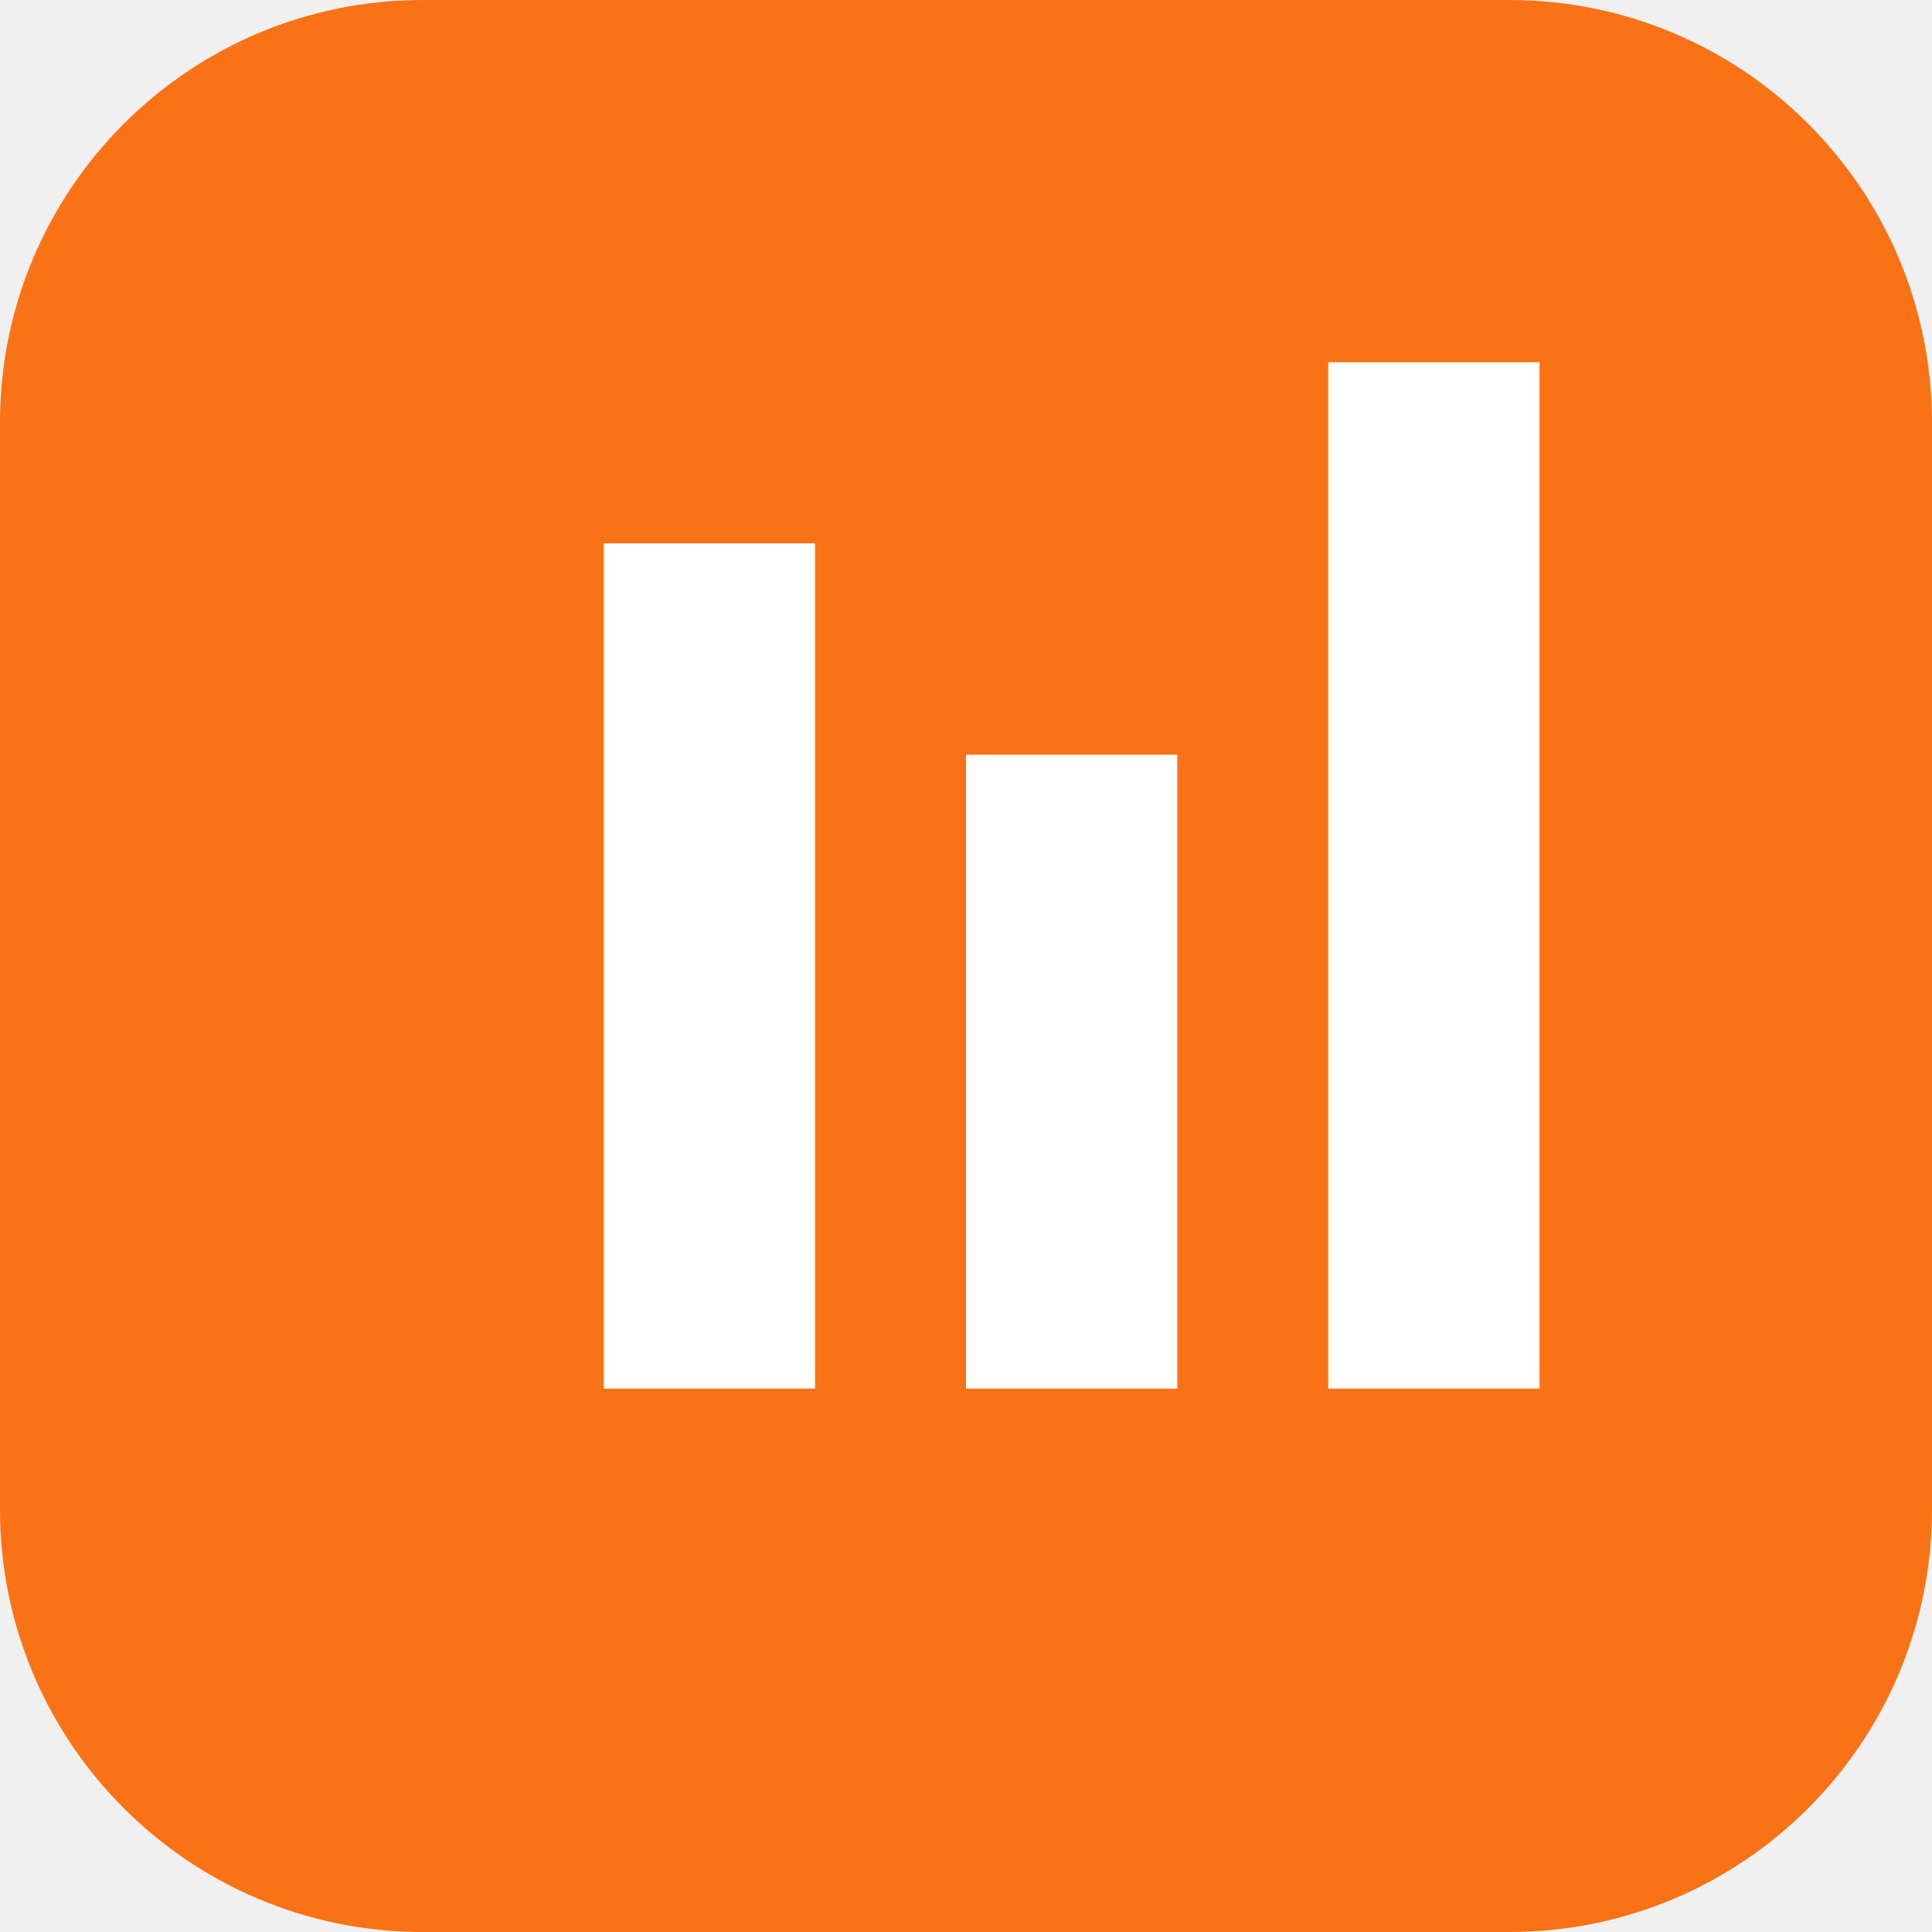
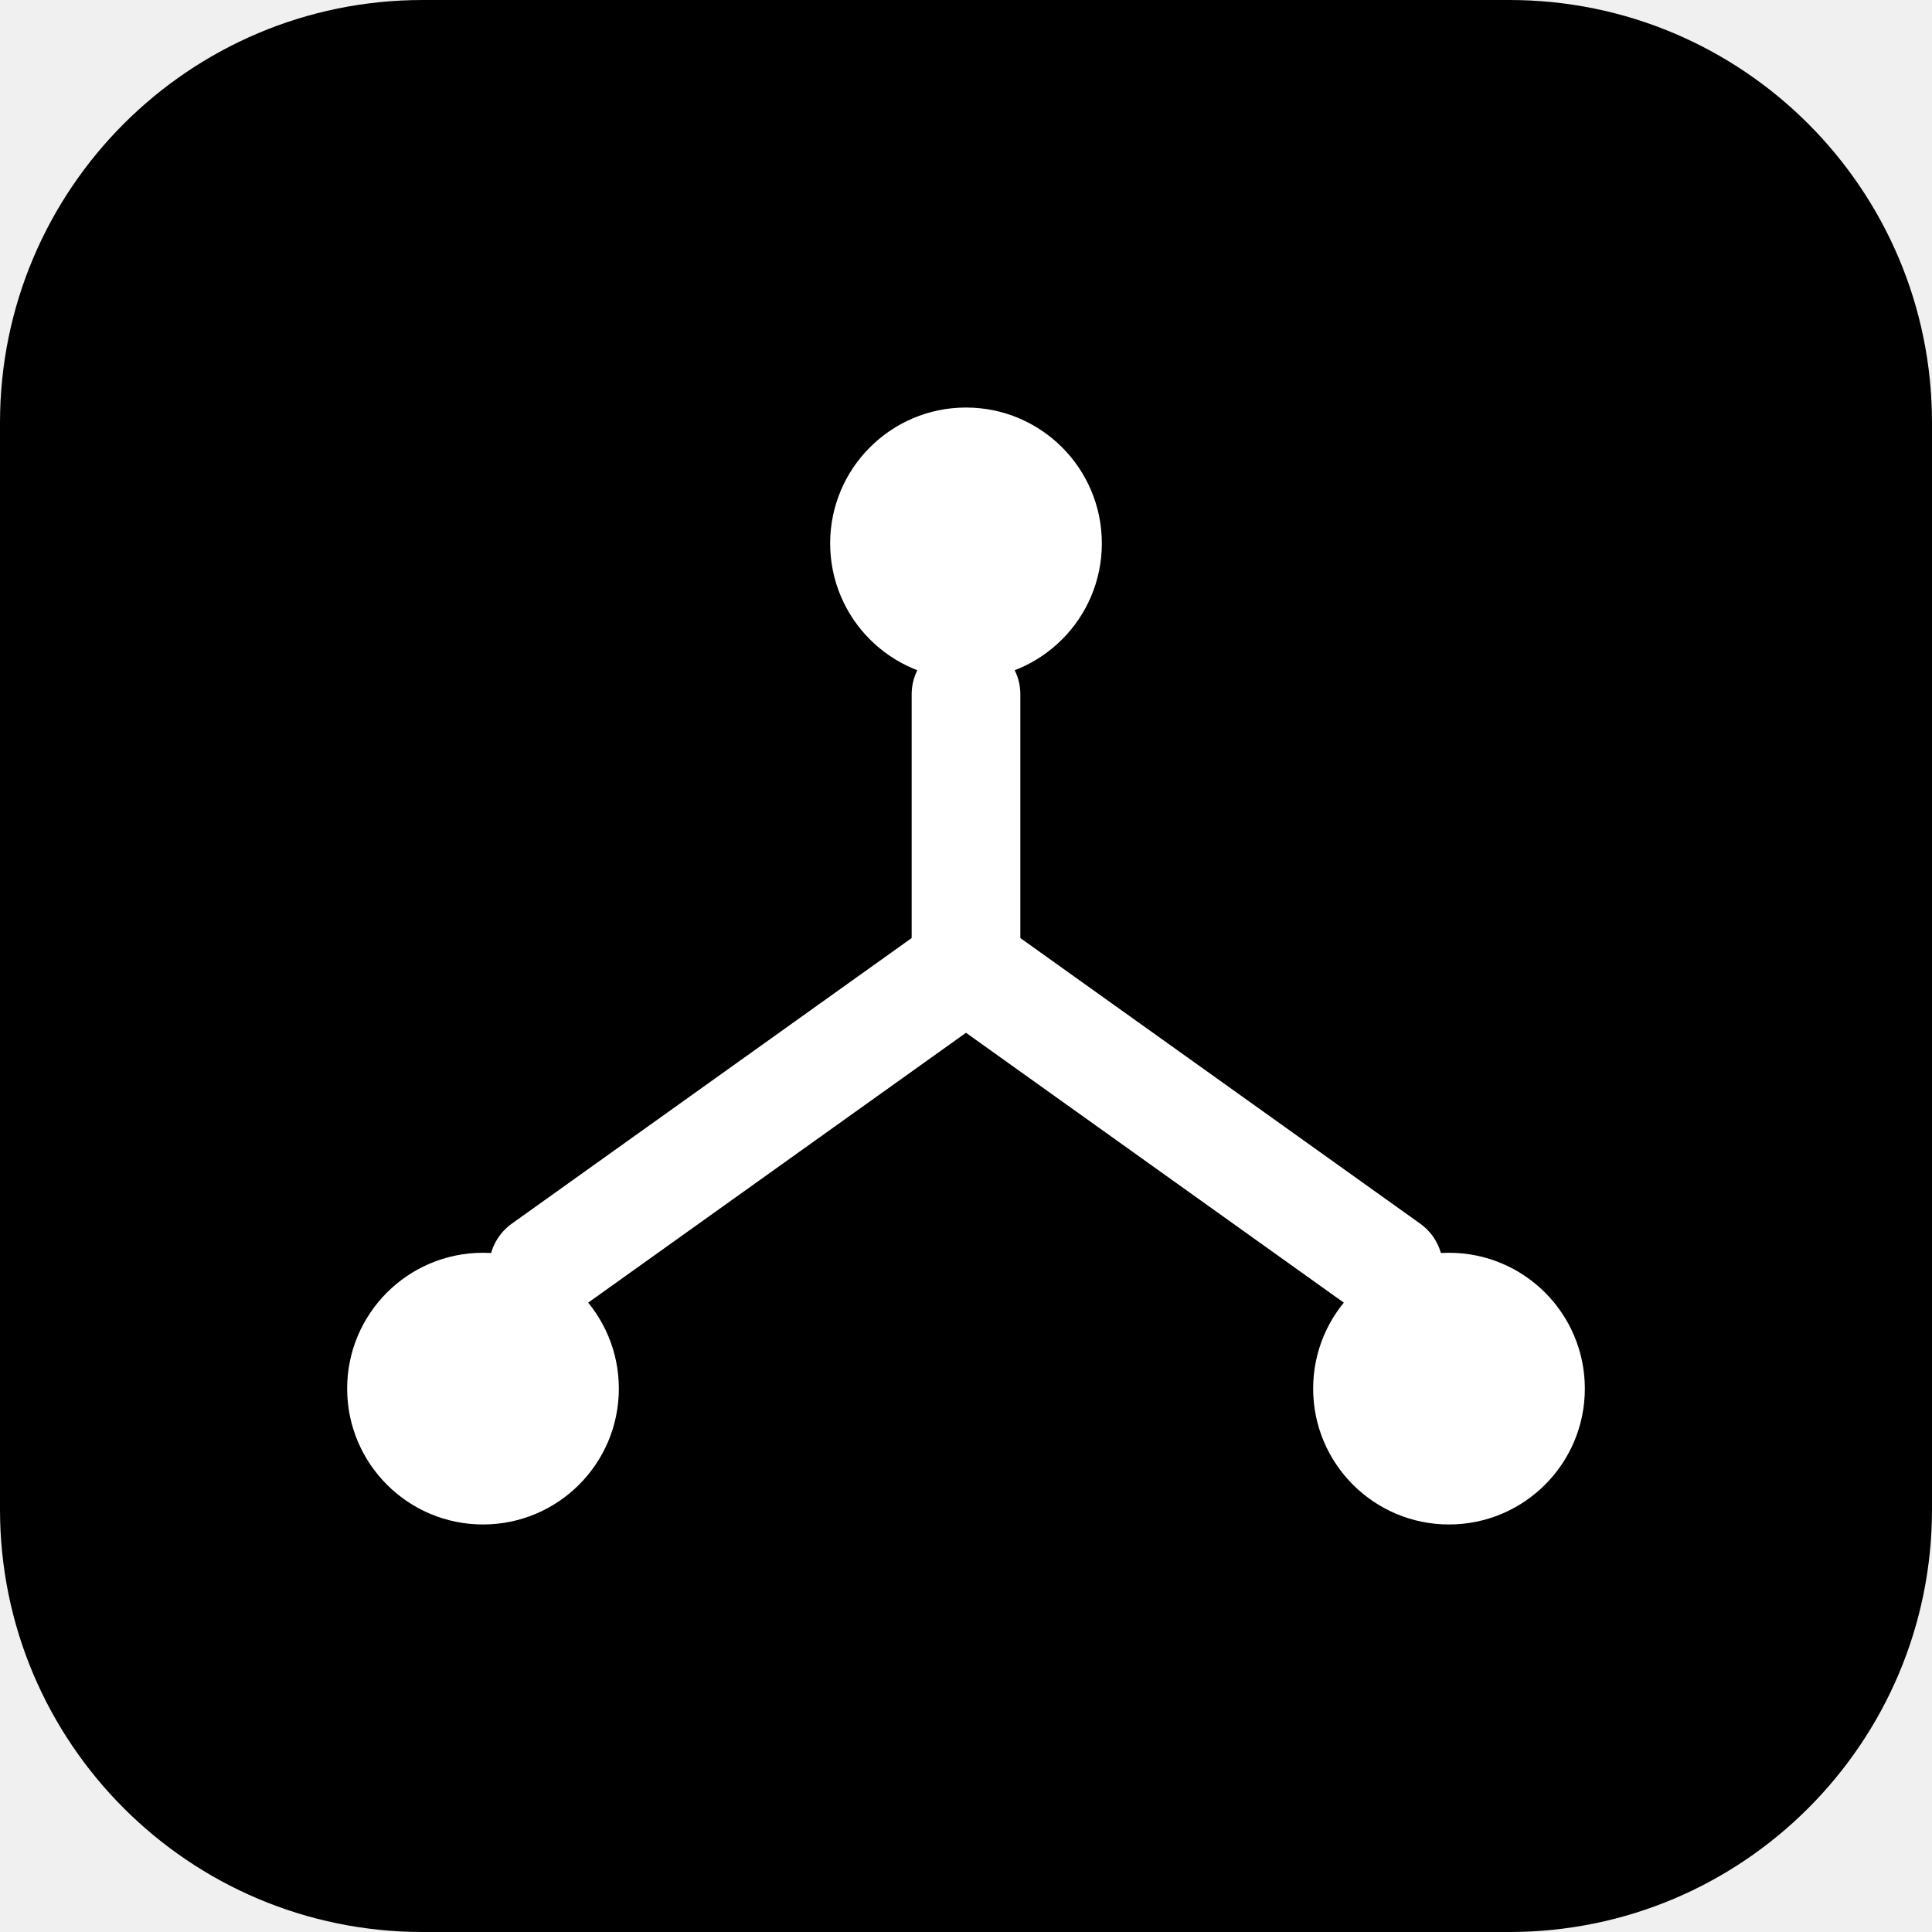
- <svg xmlns="http://www.w3.org/2000/svg" viewBox="0 0 64 64">
-   <rect width="64" height="64" rx="14" fill="#f97316" />
-   <path d="M20 18h7v28h-7zM32 25h7v21h-7zM44 12h7v34h-7z" fill="#ffffff" />
+ <svg xmlns="http://www.w3.org/2000/svg" viewBox="0 0 64 64" width="64" height="64">
+   <defs>
+     <linearGradient id="bg" x1="0%" y1="0%" x2="100%" y2="100%">
+       <stop offset="0%" stop-color="oklch(0.65 0.22 55)" />
+       <stop offset="100%" stop-color="oklch(0.55 0.25 35)" />
+     </linearGradient>
+   </defs>
+   <rect width="64" height="64" rx="14" fill="url(#bg)" />
+   <g fill="#ffffff" stroke="#ffffff" stroke-width="3.6" stroke-linecap="round">
+     <circle cx="32" cy="18" r="4.5" stroke="none" />
+     <circle cx="16" cy="46" r="4.5" stroke="none" />
+     <circle cx="48" cy="46" r="4.5" stroke="none" />
+     <path d="M32 23 V32" />
+     <path d="M32 32 L18 42" />
+     <path d="M32 32 L46 42" />
+   </g>
</svg>
